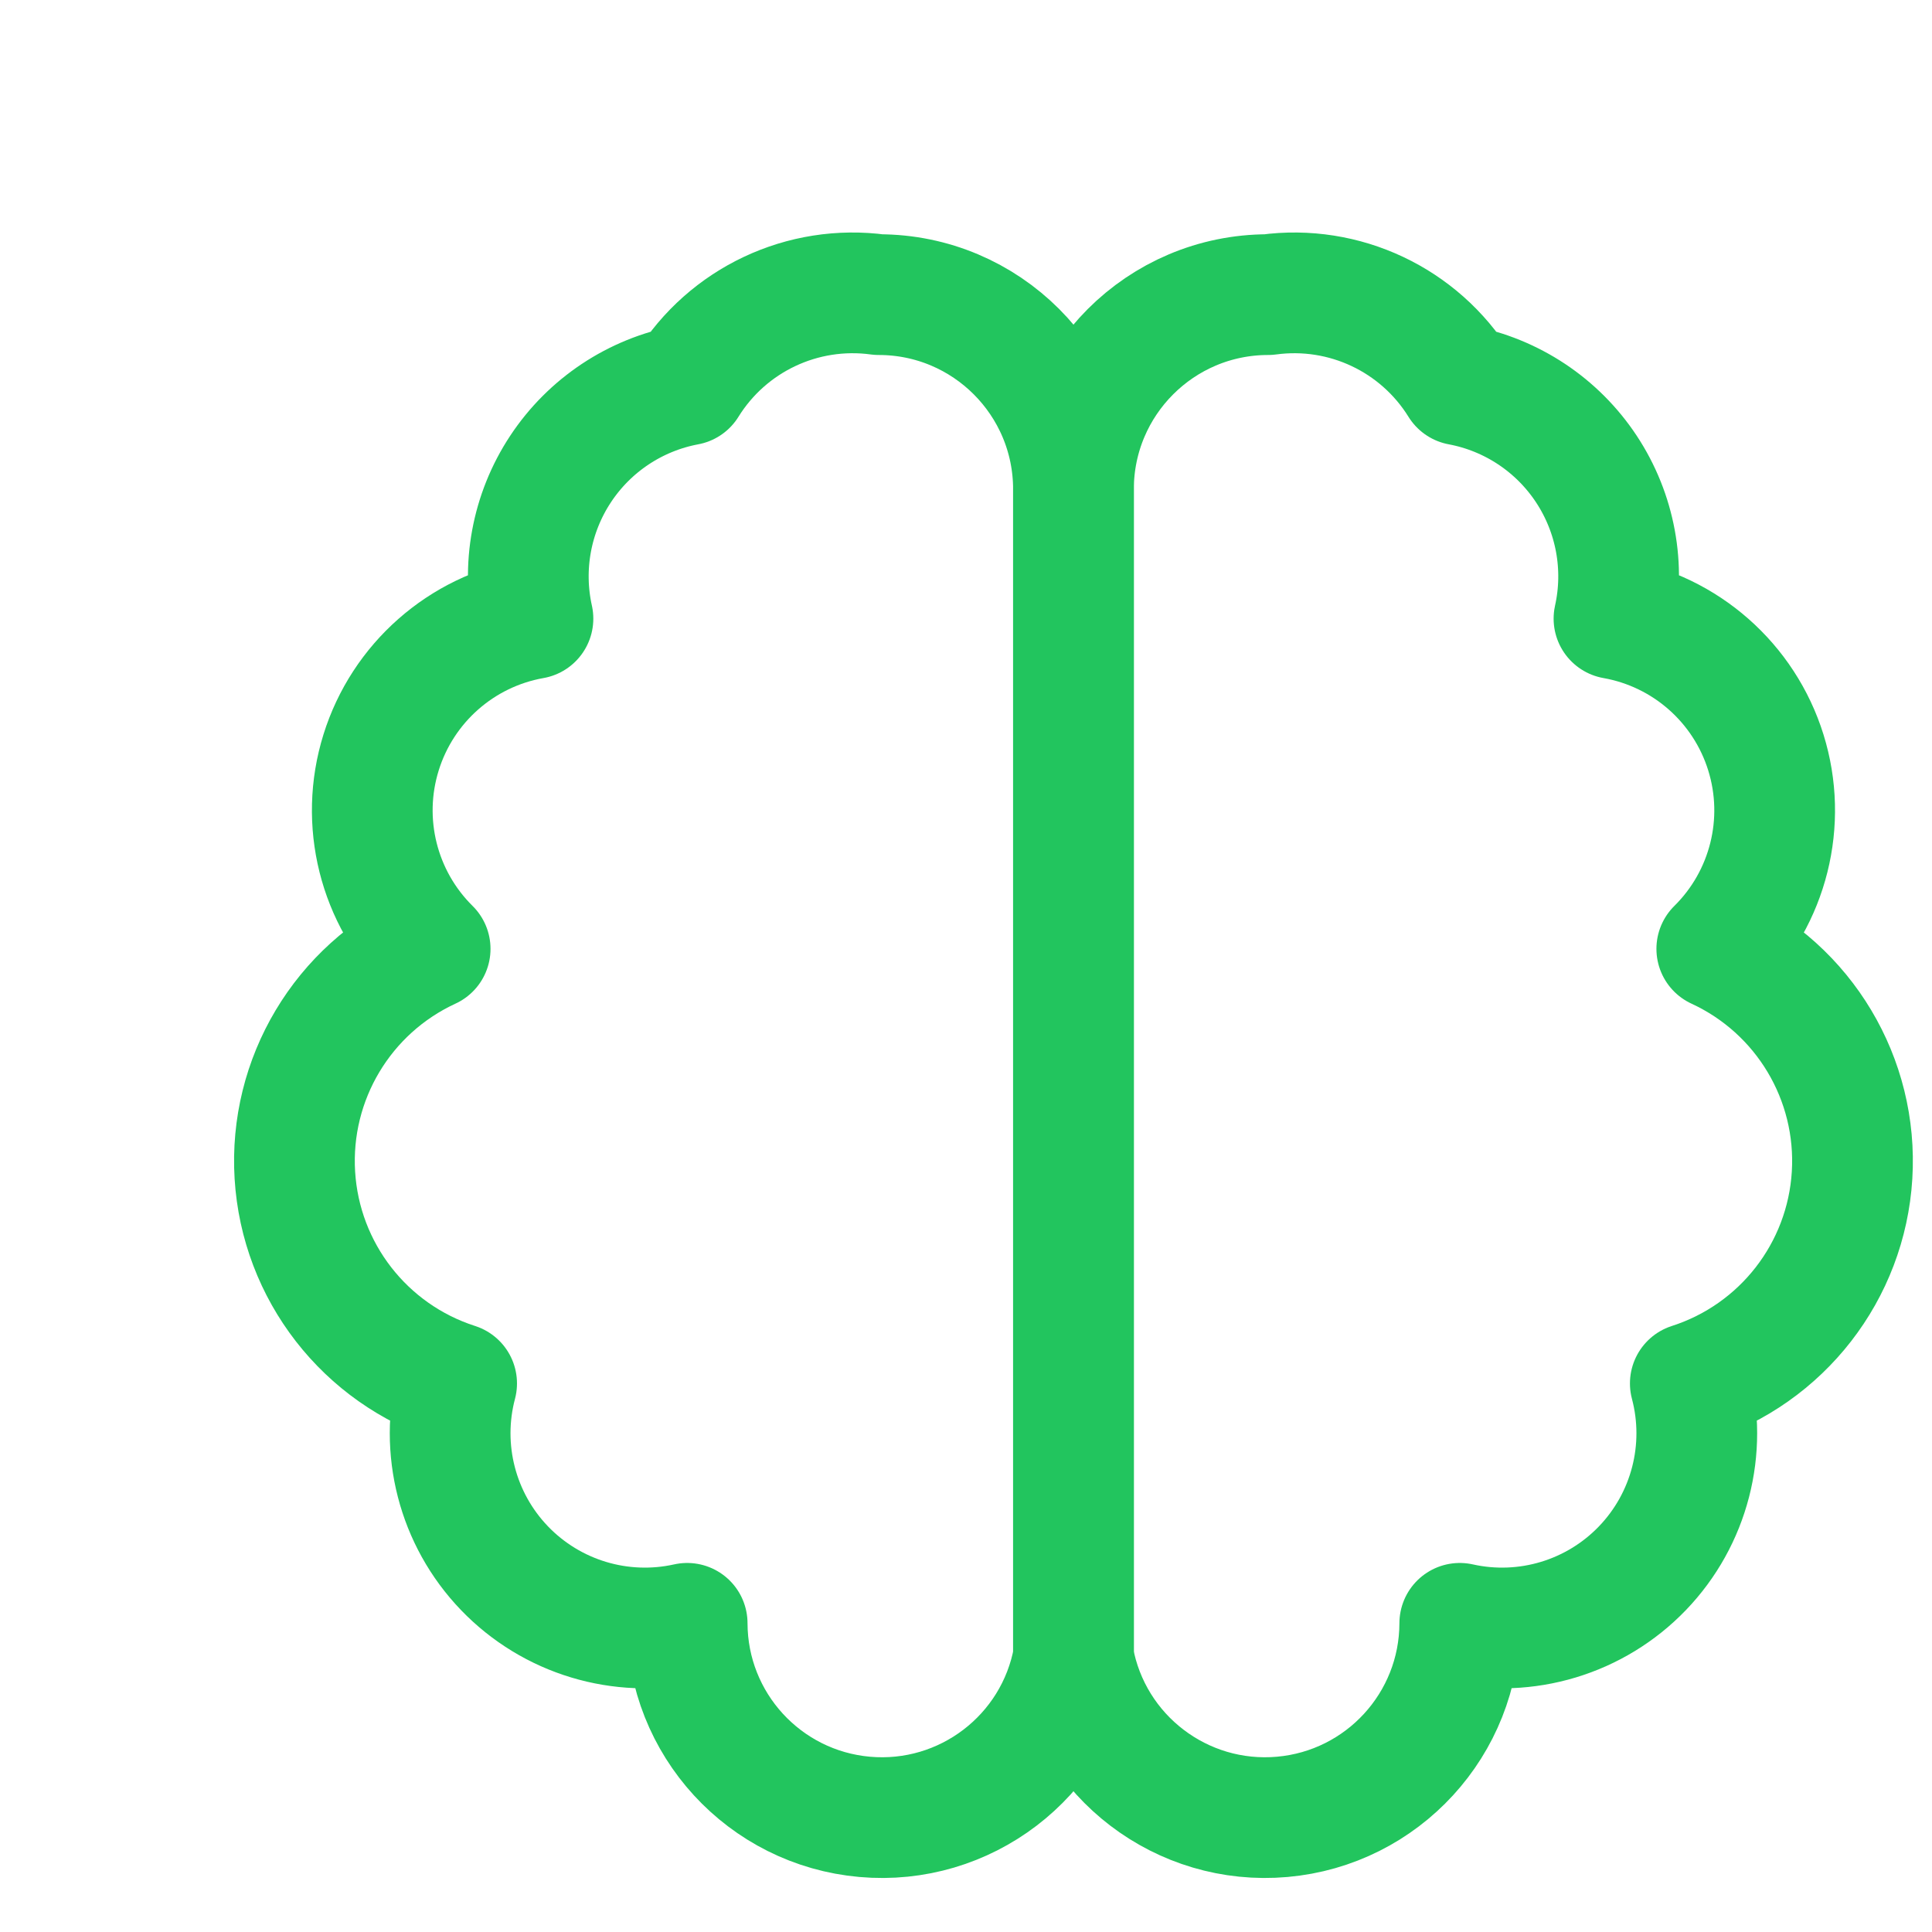
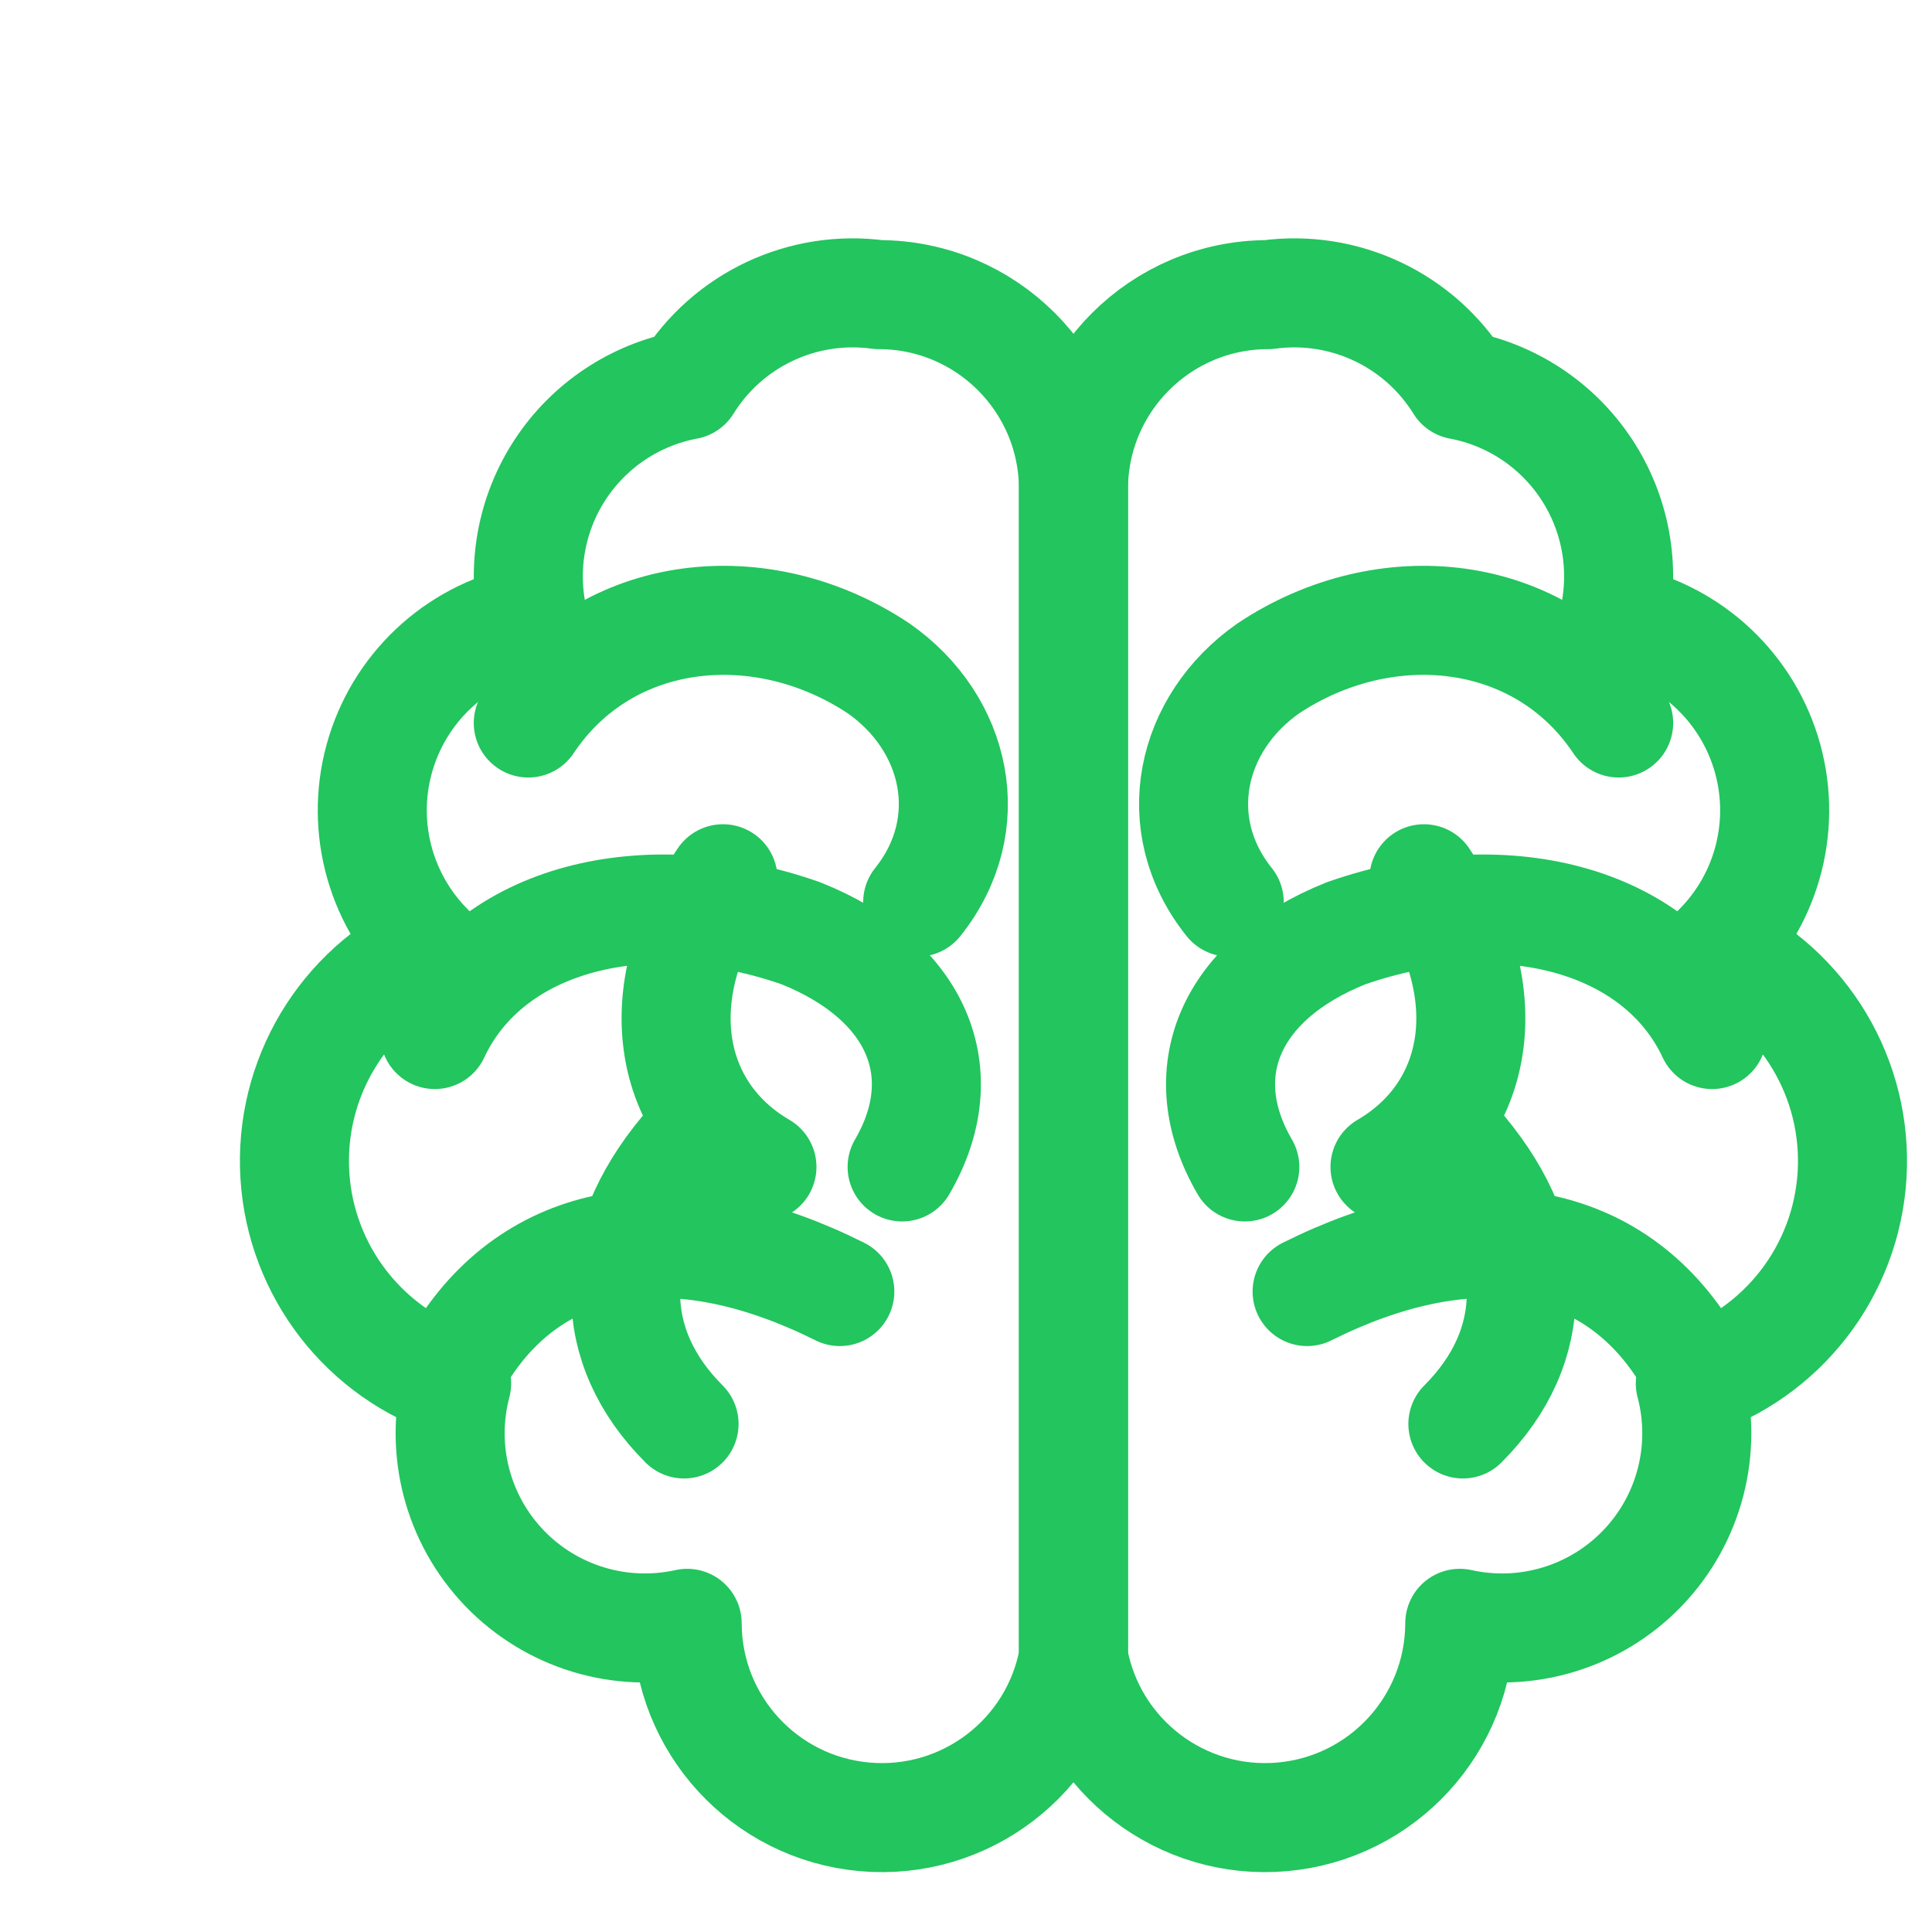
<svg xmlns="http://www.w3.org/2000/svg" viewBox="0 0 64 64" width="64" height="64">
-   <g transform="translate(4.6, 4.6) scale(2.58)" stroke="#22c55e" stroke-width="1.55" stroke-linecap="round" stroke-linejoin="round" fill="none">
+   <g transform="translate(4.6, 4.6) scale(2.58)" stroke="#22c55e" stroke-width="1.4" stroke-linecap="round" stroke-linejoin="round" fill="none">
    <path d="M9.5 2A2.5 2.5 0 0 1 12 4.5v15a2.5 2.5 0 0 1-4.96-.44 2.5 2.5 0 0 1-2.96-3.08 3 3 0 0 1-.34-5.58 2.5 2.5 0 0 1 1.32-4.24 2.5 2.5 0 0 1 1.98-3A2.5 2.5 0 0 1 9.5 2Z" />
    <path d="M14.5 2A2.5 2.5 0 0 0 12 4.5v15a2.5 2.5 0 0 0 4.96-.44 2.5 2.5 0 0 0 2.96-3.08 3 3 0 0 0 .34-5.58 2.5 2.5 0 0 0-1.32-4.24 2.5 2.5 0 0 0-1.98-3A2.5 2.5 0 0 0 14.5 2Z" />
+     <path d="M5 7.5 C6 6 8 5.8 9.5 6.8 C10.5 7.5 10.8 8.8 10 9.8" />
+     <path d="M7.5 9.5 C6.5 11 6.8 12.5 8 13.2" />
+     <path d="M3.8 11.5 C4.5 10 6.5 9.5 8.5 10.2 C10 10.8 10.5 12 9.8 13.2" />
+     <path d="M4.2 15.5 C5.2 14 7 13.8 9 14.8" />
+     <path d="M7 13 C6 14.2 6 15.5 7 16.5" />
+     <path d="M19 7.5 C18 6 16 5.8 14.5 6.8 C13.5 7.5 13.2 8.8 14 9.8" />
+     <path d="M16.5 9.5 C17.5 11 17.2 12.5 16 13.2" />
+     <path d="M20.2 11.5 C19.5 10 17.5 9.5 15.5 10.2 C14 10.8 13.5 12 14.2 13.2" />
+     <path d="M19.8 15.5 C18.8 14 17 13.8 15 14.8" />
+     <path d="M17 13 C18 14.2 18 15.5 17 16.5" />
  </g>
</svg>
